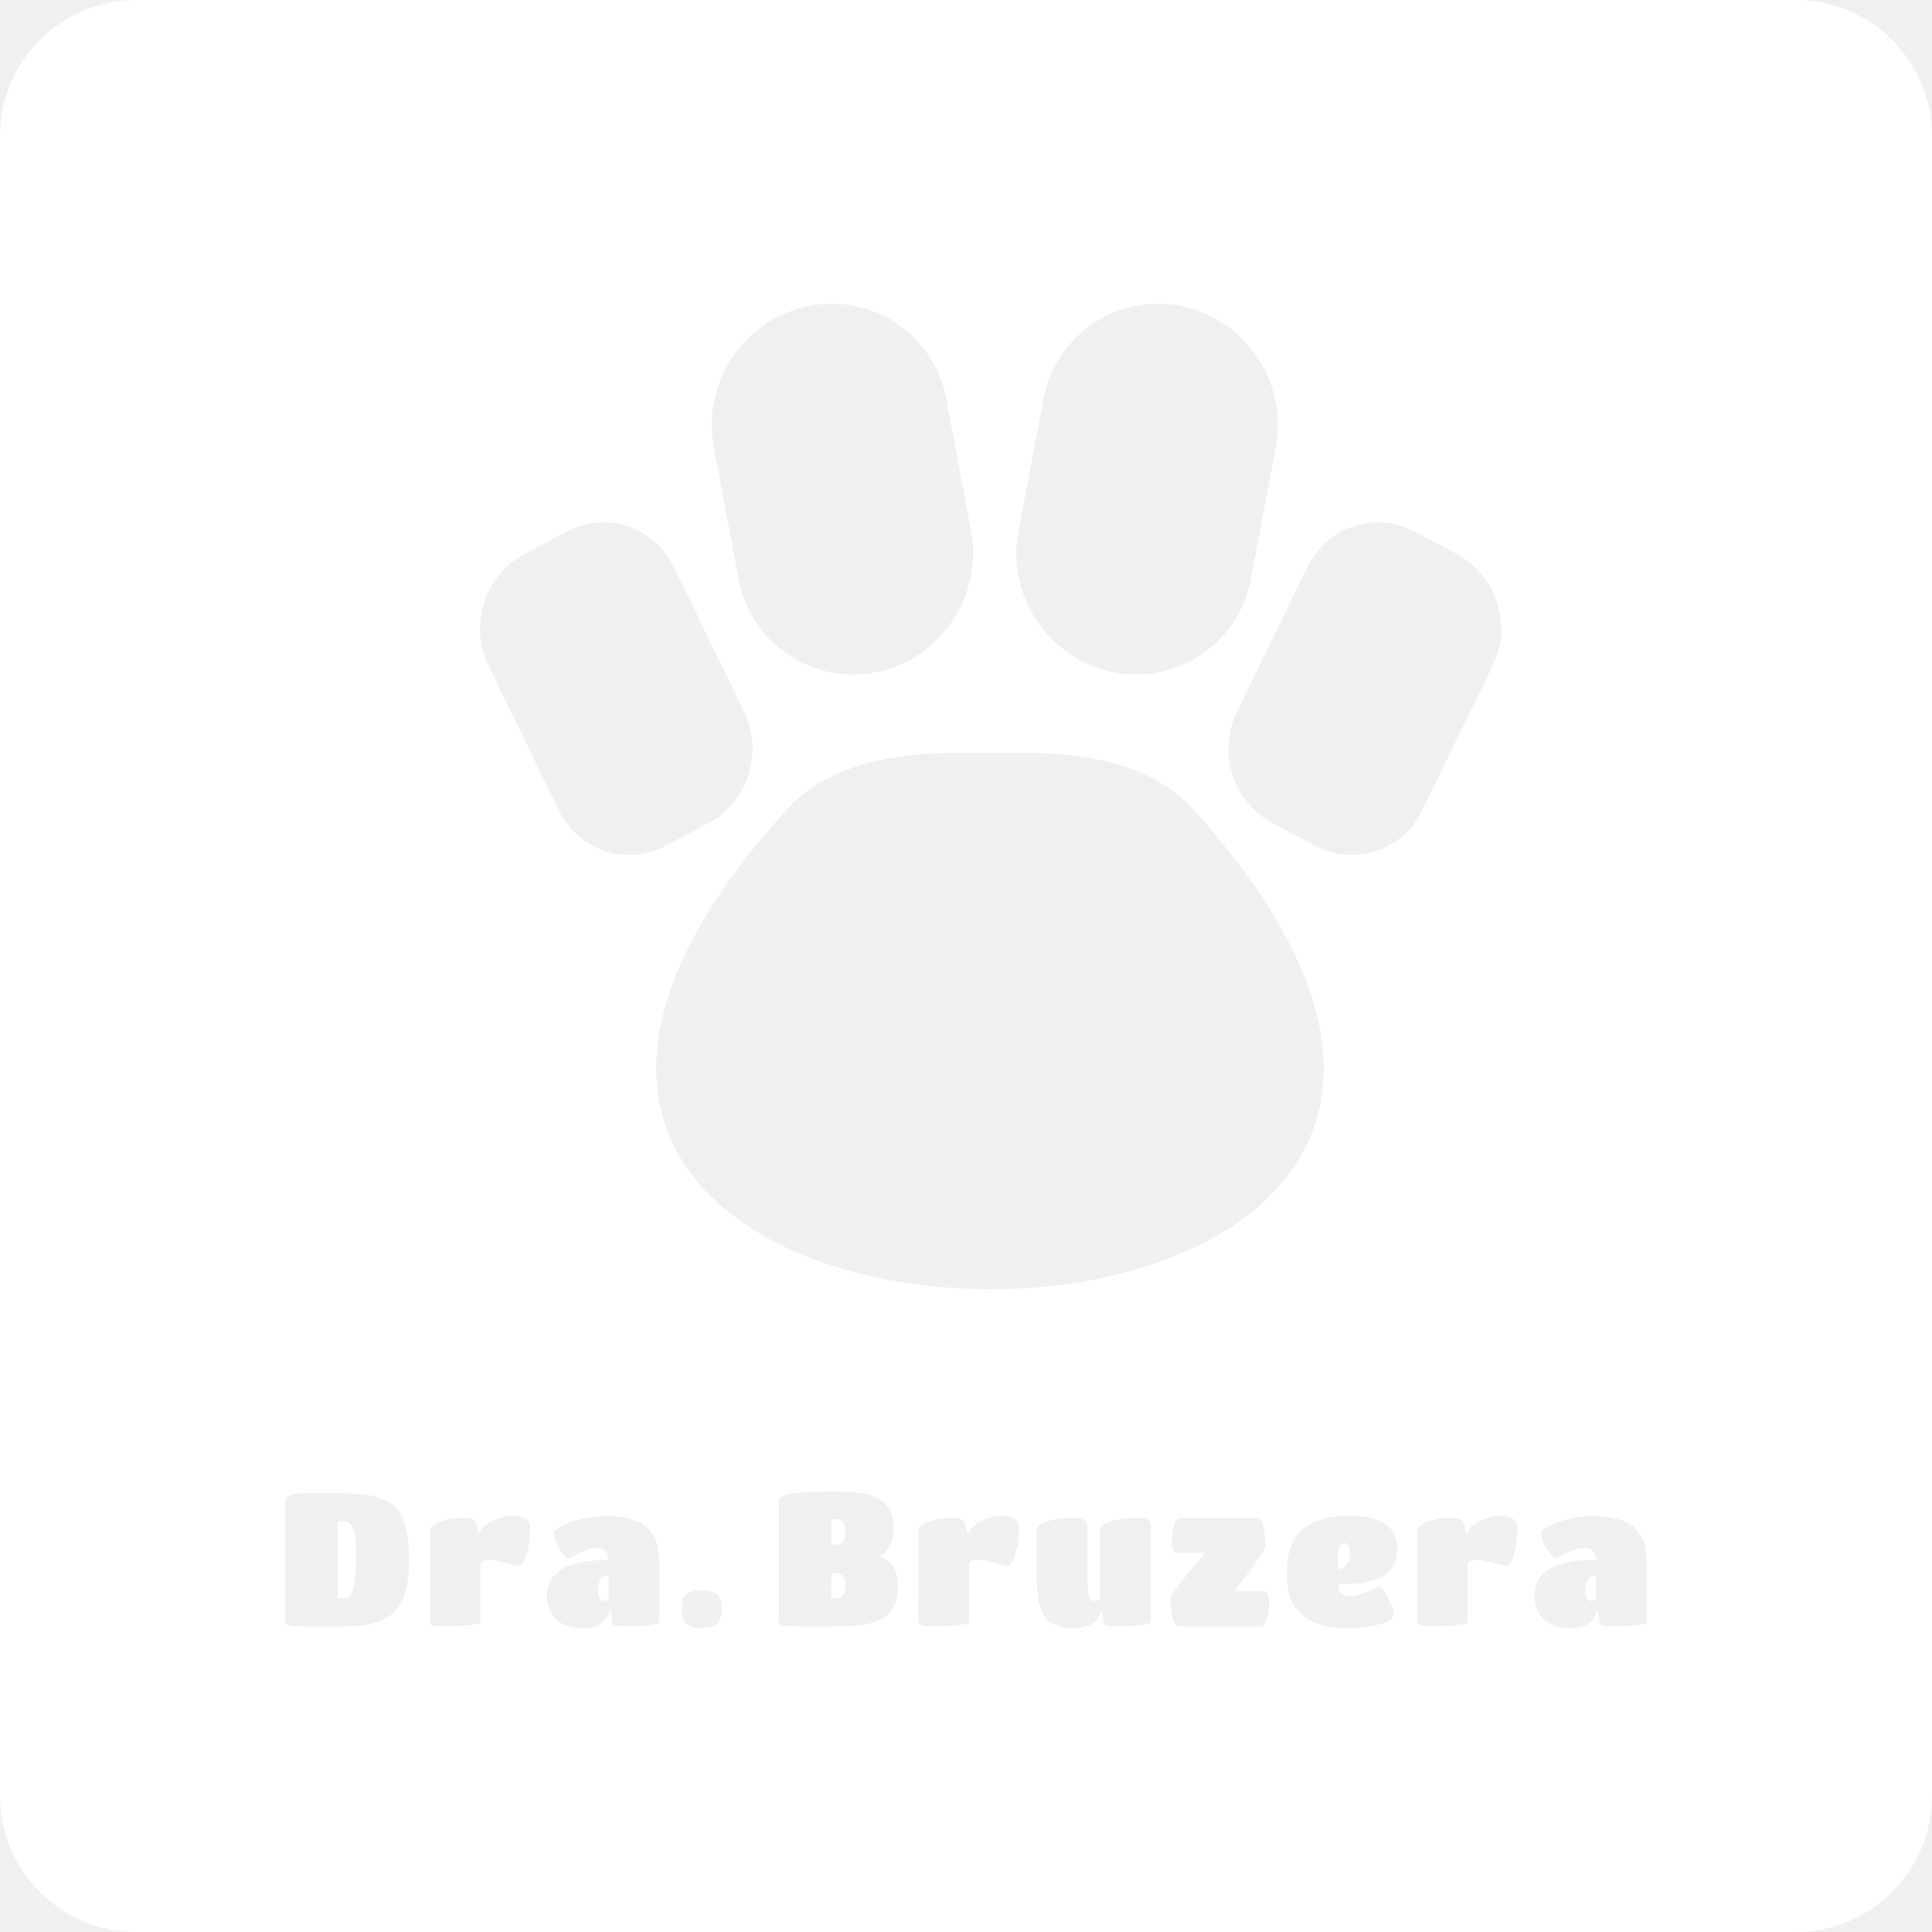
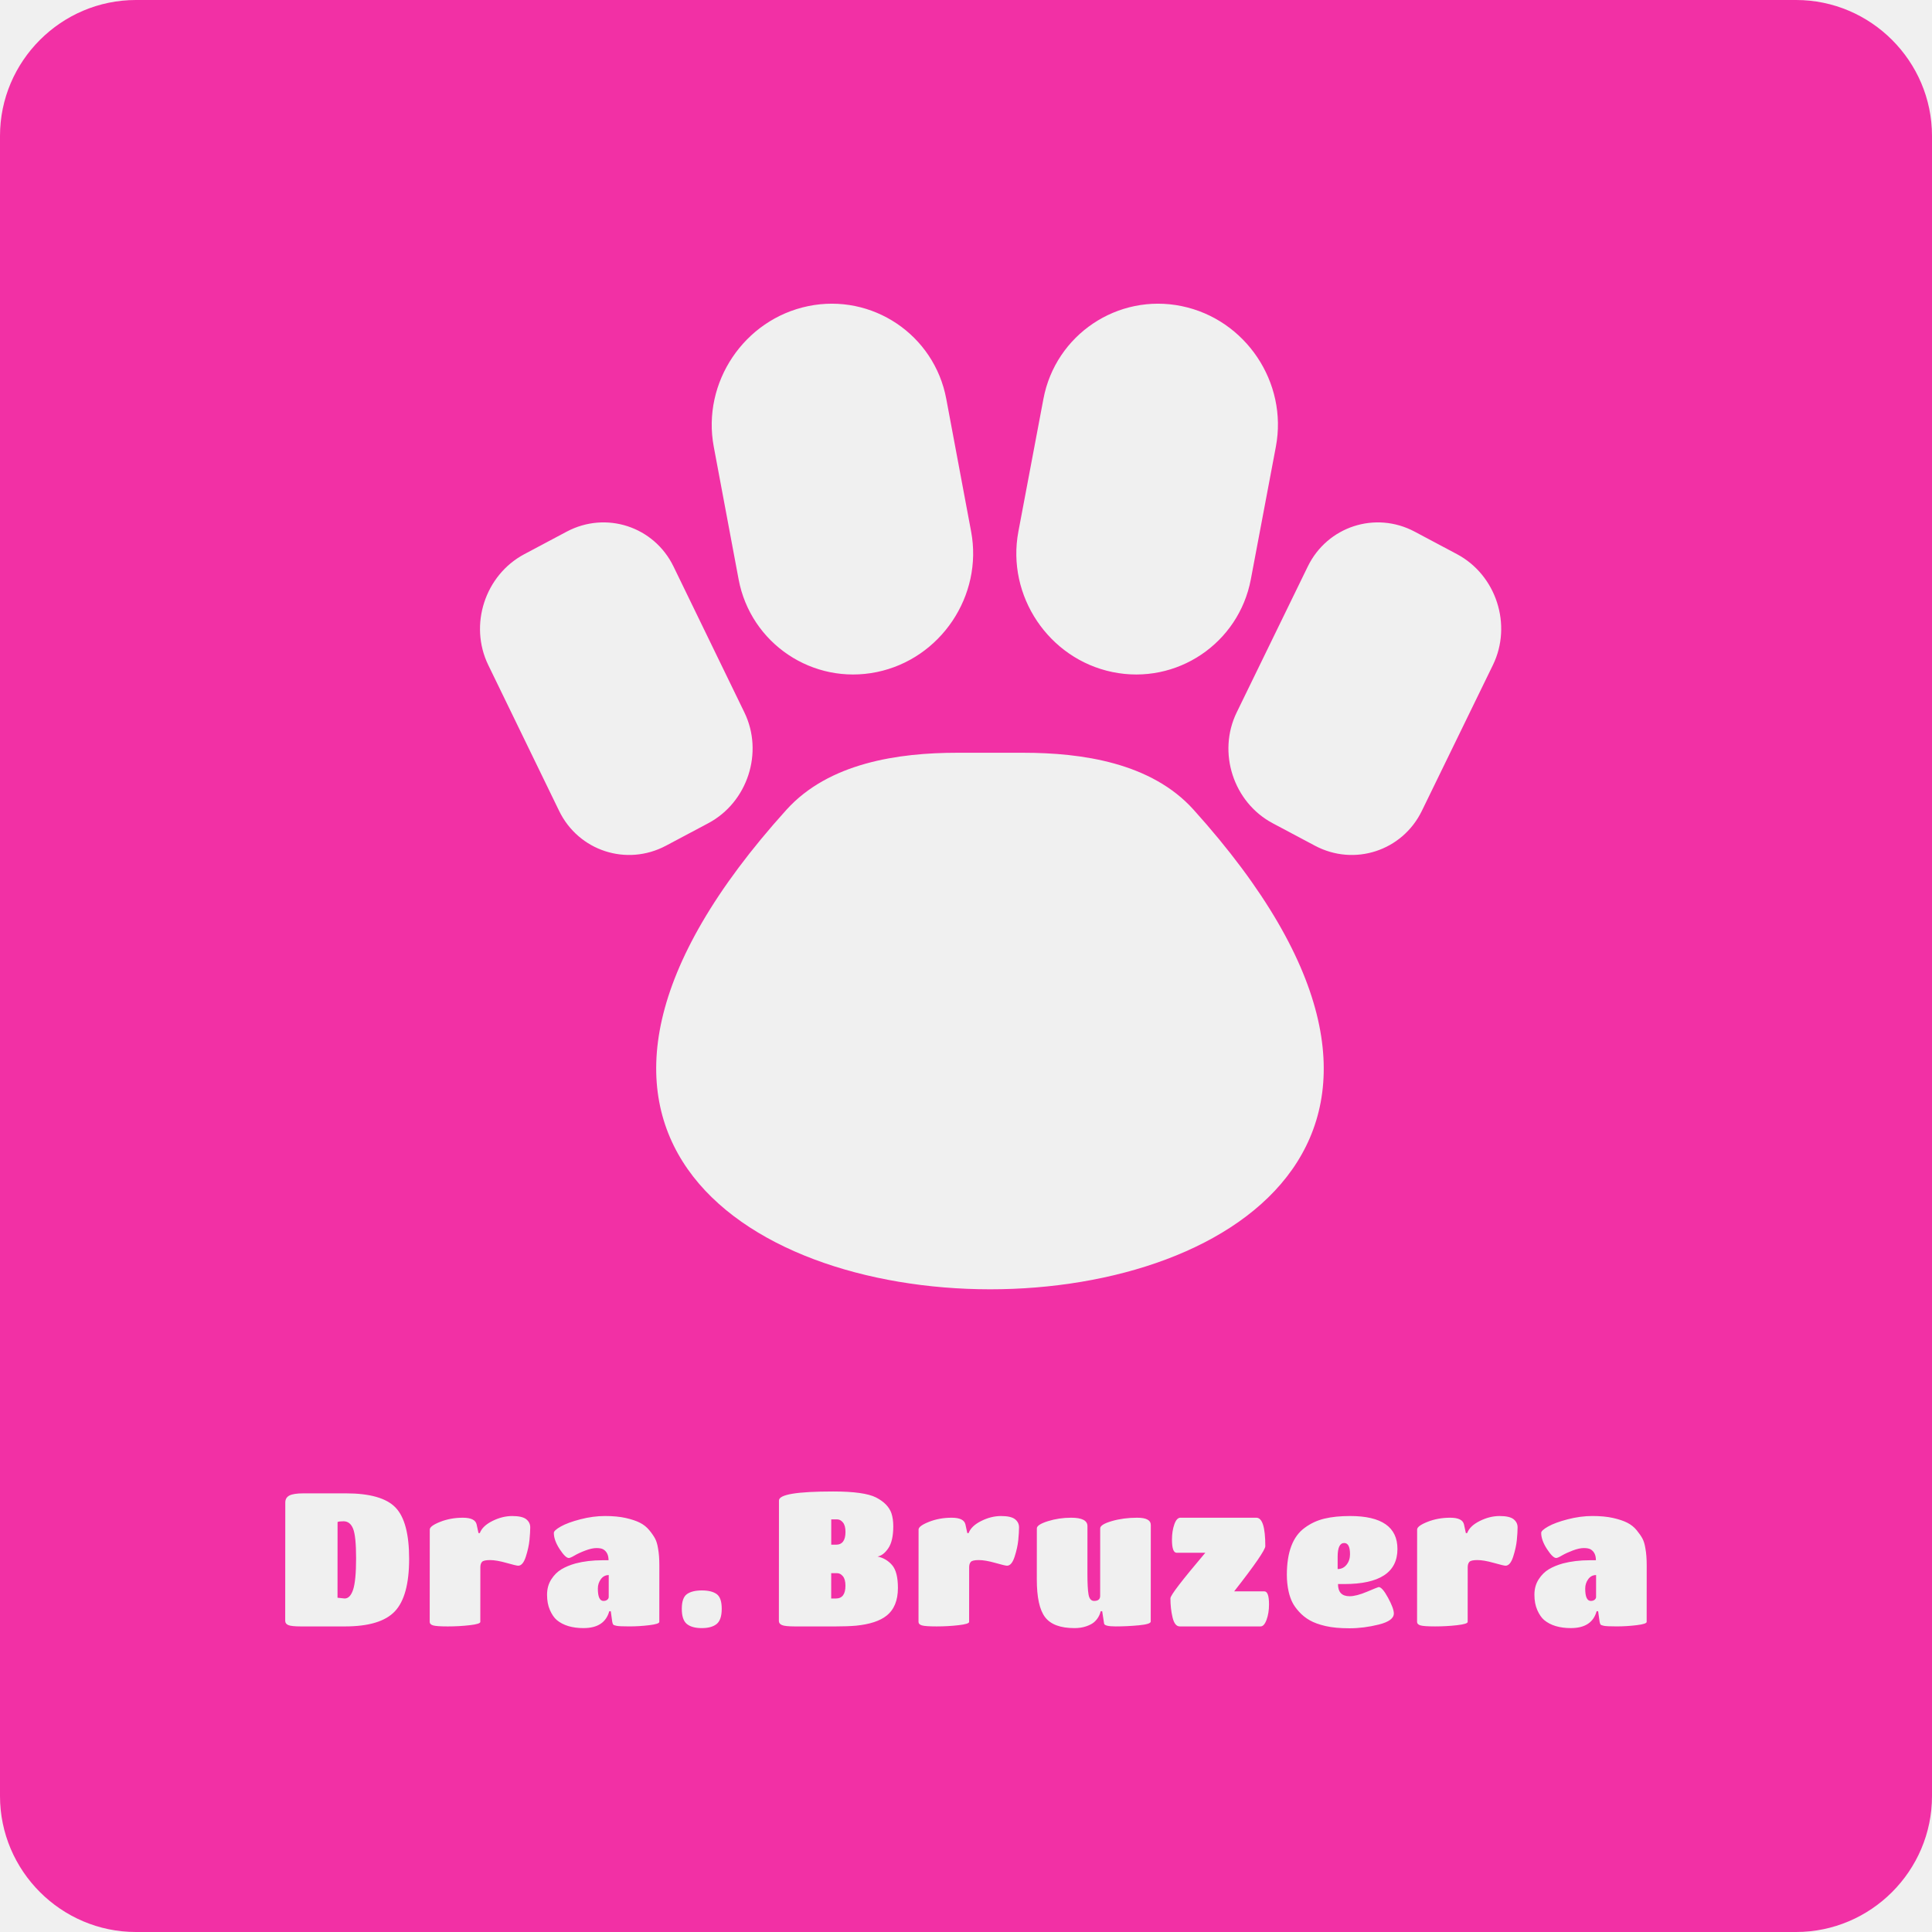
<svg xmlns="http://www.w3.org/2000/svg" xml:space="preserve" width="48.235mm" height="48.235mm" version="1.1" style="shape-rendering:geometricPrecision; text-rendering:geometricPrecision; image-rendering:optimizeQuality; fill-rule:evenodd; clip-rule:evenodd" viewBox="0 0 4809.24 4809.24">
  <defs>
    <style type="text/css">
   
-     .fil0 {fill:#ffffff}
+     .fil0 {fill:#F230A5}
   
  </style>
  </defs>
  <g id="Capa_x0020_1">
    <path class="fil0" d="M338.32 0l4132.6 0c186.08,0 338.32,152.24 338.32,338.32l0 4132.6c0,186.08 -152.24,338.32 -338.32,338.32l-4132.6 0c-186.08,0 -338.32,-152.24 -338.32,-338.32l0 -4132.6c0,-186.08 152.24,-338.32 338.32,-338.32zm520.45 4048.58l-110.11 0c-15.23,0 -25.5,-1.09 -30.79,-3.26 -5.28,-2.18 -7.93,-5.75 -7.93,-10.74l0.21 -294.39c0,-8.09 3.43,-13.92 10.27,-17.5 6.85,-3.57 18.67,-5.36 35.47,-5.36l104.98 0c59.71,0 100.92,11.75 123.61,35.23 22.68,23.49 34.01,66.17 33.96,128.07 -0.04,61.9 -11.88,105.36 -35.54,130.39 -23.65,25.05 -65.03,37.56 -124.12,37.56zm-3.55 -261.73c-7.47,0 -12.45,0.61 -14.94,1.85l-0.13 188.49 17.73 1.87c9.32,0 16.41,-7.48 21.25,-22.4 4.83,-14.93 7.25,-40.75 7.28,-77.45 0.02,-36.69 -2.44,-61.27 -7.41,-73.71 -4.97,-12.43 -12.89,-18.65 -23.78,-18.65zm340.49 114.3l-0.09 136.23c-0.01,3.42 -8.79,6.14 -26.37,8.17 -17.58,2.02 -35.77,3.03 -54.58,3.03 -18.82,0 -31.04,-0.86 -36.63,-2.56 -5.59,-1.71 -8.39,-4.59 -8.39,-8.63l0.16 -230c0,-5.92 8.63,-12.29 25.9,-19.14 17.26,-6.83 36.08,-10.25 56.46,-10.25 20.37,0 31.8,5.59 34.28,16.79l4.65 21.47 3.27 0c4.37,-11.83 14.79,-21.86 31.28,-30.1 16.49,-8.25 32.98,-12.36 49.46,-12.36 16.49,0 28.08,2.65 34.76,7.93 6.67,5.29 10.02,12.05 10.01,20.3 -0.01,8.25 -0.64,18.73 -1.88,31.49 -1.26,12.75 -4.3,26.6 -9.12,41.54 -4.84,14.92 -11.15,22.38 -18.91,22.38 -3.11,0 -12.91,-2.33 -29.38,-7 -16.49,-4.67 -30.1,-7 -40.82,-7 -10.74,0 -17.43,1.56 -20.07,4.67 -2.65,3.11 -3.97,7.47 -3.98,13.07zm256.96 151.62c-28.31,0 -50.54,-6.68 -66.7,-20.06 -6.52,-5.59 -12.19,-13.84 -17.01,-24.73 -4.82,-10.89 -7.21,-23.64 -7.2,-38.26 0.01,-14.62 3.52,-27.37 10.52,-38.25 7.01,-10.9 15.48,-19.29 25.44,-25.21 9.95,-5.9 21.63,-10.73 35.01,-14.46 20.21,-5.29 42.45,-7.94 66.72,-7.94l15.39 0c0,-12.74 -4.34,-21.78 -13.04,-27.05 -3.74,-2.18 -9.41,-3.27 -17.03,-3.27 -7.63,0 -16.8,2.01 -27.54,6.06 -10.73,4.04 -19.67,8.17 -26.83,12.36 -7.16,4.21 -11.97,6.3 -14.47,6.3 -5.59,0 -13.21,-7.39 -22.84,-22.16 -9.63,-14.77 -14.45,-28.23 -14.44,-40.36 0,-4.04 5.76,-9.33 17.27,-15.86 11.52,-6.53 27.77,-12.51 48.77,-17.96 21.01,-5.44 41.46,-8.17 61.36,-8.17 19.91,0 37.09,1.64 51.55,4.9 14.47,3.27 26.28,7.24 35.46,11.89 9.18,4.67 16.94,10.89 23.31,18.67 6.37,7.78 11.19,14.77 14.46,20.99 3.26,6.22 5.66,14.31 7.21,24.26 2.17,11.51 3.25,25.66 3.24,42.45l-0.1 140.43c0,3.42 -8.33,6.14 -24.97,8.17 -16.64,2.02 -33.12,3.03 -49.45,3.03 -16.33,0 -26.91,-0.47 -31.73,-1.4 -4.83,-0.94 -7.7,-2.02 -8.62,-3.27 -0.94,-1.24 -1.71,-3.42 -2.33,-6.53l-3.72 -26.59 -3.73 0c-7.8,28 -29.11,41.99 -63.95,41.99zm62.58 -77.44l0.04 -54.59c-8.09,0 -14.63,3.42 -19.6,10.26 -4.99,6.85 -7.48,14.62 -7.48,23.33 -0.02,20.53 4.65,30.79 13.97,30.79 4.04,0 7.24,-1.01 9.57,-3.03 2.33,-2.02 3.5,-4.28 3.5,-6.76zm281.32 29.39c-0.02,18.35 -4.23,30.95 -12.62,37.79 -8.42,6.84 -20.78,10.26 -37.11,10.26 -16.32,0 -28.69,-3.42 -37.08,-10.26 -8.39,-6.84 -12.58,-19.44 -12.57,-37.79 0.01,-18.36 4.3,-30.56 12.86,-36.63 8.55,-6.05 20.92,-9.09 37.09,-9.09 16.18,0 28.46,3.04 36.86,9.09 8.39,6.07 12.58,18.28 12.57,36.63zm283.62 43.85l-102.17 0c-15.55,0 -25.97,-1.09 -31.27,-3.26 -5.27,-2.18 -7.93,-5.6 -7.92,-10.27l0.21 -299.98c0.01,-14.94 44.96,-22.4 134.85,-22.4 51.63,0 87.24,4.99 106.83,14.93 19.9,10.27 32.64,23.33 38.23,39.19 3.11,9.33 4.66,20.22 4.65,32.66 -0.02,24.26 -4.16,42.45 -12.41,54.58 -8.25,12.13 -17.2,18.97 -26.84,20.53 14.63,3.11 26.75,10.27 36.38,21.47 9.63,11.2 14.44,30.17 14.42,56.92 -0.02,31.1 -9.52,54.12 -28.51,69.06 -16.49,13.05 -41.69,21.3 -75.6,24.72 -14.31,1.25 -31.26,1.86 -50.86,1.86zm0.62 -203.42c15.86,0 23.8,-10.57 23.81,-31.73 0.01,-10.57 -2.08,-18.43 -6.28,-23.56 -4.2,-5.12 -8.93,-7.69 -14.23,-7.69l-14.93 0 -0.05 62.97 11.68 0zm-11.77 133.91l11.67 0c15.86,0 23.81,-10.59 23.82,-31.73 0.01,-10.59 -2.08,-18.44 -6.29,-23.57 -4.19,-5.13 -8.92,-7.7 -14.22,-7.7l-14.93 0 -0.05 62.99zm343.43 -77.92l-0.09 136.23c0,3.42 -8.79,6.14 -26.37,8.17 -17.57,2.02 -35.76,3.03 -54.58,3.03 -18.82,0 -31.03,-0.86 -36.63,-2.56 -5.59,-1.71 -8.39,-4.59 -8.39,-8.63l0.16 -230c0.01,-5.92 8.63,-12.29 25.91,-19.14 17.26,-6.83 36.08,-10.25 56.45,-10.25 20.37,0 31.8,5.59 34.28,16.79l4.65 21.47 3.27 0c4.37,-11.83 14.79,-21.86 31.29,-30.1 16.48,-8.25 32.97,-12.36 49.45,-12.36 16.49,0 28.08,2.65 34.76,7.93 6.68,5.29 10.02,12.05 10.01,20.3 0,8.25 -0.64,18.73 -1.88,31.49 -1.26,12.75 -4.3,26.6 -9.12,41.54 -4.84,14.92 -11.14,22.38 -18.91,22.38 -3.11,0 -12.91,-2.33 -29.38,-7 -16.48,-4.67 -30.09,-7 -40.82,-7 -10.74,0 -17.42,1.56 -20.06,4.67 -2.65,3.11 -3.98,7.47 -3.99,13.07zm262.11 151.62c-34.84,0 -59.18,-9.01 -73,-27.06 -13.83,-18.03 -20.72,-49.45 -20.69,-94.23l0.09 -126.91c0,-6.22 9.17,-12.2 27.53,-17.96 18.36,-5.75 37.65,-8.62 57.86,-8.62 27.06,0 40.59,6.99 40.58,20.99l-0.08 118.5c-0.02,23.64 0.9,40.83 2.76,51.56 1.85,10.73 6.52,16.09 13.98,16.09 9.96,0 14.94,-4.2 14.95,-12.59l0.11 -167.96c0.01,-6.52 9.65,-12.59 28.94,-18.2 19.29,-5.59 40.28,-8.39 62.99,-8.39 22.7,0 34.05,6.05 34.04,18.19l-0.17 240.28c0,4.35 -9.8,7.46 -29.4,9.32 -19.58,1.87 -38.87,2.8 -57.84,2.8 -18.98,0 -28.62,-2.48 -28.93,-7.46l-4.65 -30.33 -3.72 0c-2.81,11.21 -8.42,20.37 -16.82,27.53 -4.36,3.73 -10.82,7.07 -19.36,10.03 -8.56,2.95 -18.29,4.43 -29.16,4.43zm475.09 -203.88c0,4.35 -6.47,15.93 -19.38,34.76 -12.92,18.82 -32.3,44.71 -58.15,77.68l75.12 0c7.78,0 11.66,10.89 11.64,32.65 -0.01,14.31 -2.03,26.99 -6.08,38.03 -4.05,11.05 -9.04,16.56 -14.95,16.56l-201.09 0c-8.41,0 -14.38,-7.39 -17.95,-22.15 -3.57,-14.78 -5.34,-30.72 -5.32,-47.83 0,-3.73 7.23,-15 21.71,-33.82 14.49,-18.82 36.19,-45.34 65.15,-79.55l-71.39 0c-7.78,0 -11.66,-10.88 -11.64,-32.65 0.01,-14.31 1.96,-26.98 5.85,-38.02 3.9,-11.05 8.96,-16.56 15.19,-16.56l188.95 0c14.93,0 22.37,23.63 22.34,70.91zm180.96 94.24c-0.02,20.22 9.62,30.32 28.89,30.32 11.2,0 25.82,-3.81 43.87,-11.42 18.05,-7.63 27.54,-11.44 28.47,-11.44 5.91,0 13.69,8.86 23.31,26.59 9.63,17.73 14.45,30.79 14.44,39.18 -0.01,12.13 -12.46,21.31 -37.34,27.53 -24.89,6.22 -49.23,9.33 -73.02,9.33 -23.79,0 -43.7,-1.86 -59.72,-5.59 -16.01,-3.74 -29.06,-8.47 -39.17,-14.24 -10.11,-5.75 -18.96,-12.82 -26.57,-21.23 -7.63,-8.4 -13.3,-16.4 -17.02,-24.03 -3.73,-7.62 -6.68,-16.09 -8.84,-25.42 -3.1,-13.68 -4.65,-27.84 -4.64,-42.44 0.04,-56.62 14.84,-95.66 44.4,-117.11 14.63,-10.88 30.96,-18.51 49.01,-22.86 18.05,-4.36 39.35,-6.53 63.92,-6.53 78.7,0 118.02,27.38 117.98,82.12 -0.04,58.16 -44.23,87.24 -132.56,87.24l-15.39 0zm-0.89 -68.11l-0.02 30.78c9.01,0 16.41,-3.57 22.16,-10.73 5.75,-7.15 8.63,-15.86 8.64,-26.12 0.01,-18.65 -4.8,-27.99 -14.44,-27.99 -10.89,0 -16.33,11.35 -16.35,34.06zm323.76 26.12l-0.09 136.23c0,3.42 -8.79,6.14 -26.37,8.17 -17.57,2.02 -35.76,3.03 -54.58,3.03 -18.82,0 -31.03,-0.86 -36.63,-2.56 -5.59,-1.71 -8.39,-4.59 -8.39,-8.63l0.16 -230c0.01,-5.92 8.63,-12.29 25.91,-19.14 17.26,-6.83 36.08,-10.25 56.45,-10.25 20.37,0 31.8,5.59 34.28,16.79l4.65 21.47 3.27 0c4.37,-11.83 14.8,-21.86 31.29,-30.1 16.48,-8.25 32.97,-12.36 49.45,-12.36 16.49,0 28.08,2.65 34.76,7.93 6.68,5.29 10.02,12.05 10.01,20.3 0,8.25 -0.64,18.73 -1.88,31.49 -1.26,12.75 -4.3,26.6 -9.12,41.54 -4.84,14.92 -11.14,22.38 -18.91,22.38 -3.11,0 -12.91,-2.33 -29.38,-7 -16.48,-4.67 -30.09,-7 -40.82,-7 -10.74,0 -17.42,1.56 -20.06,4.67 -2.65,3.11 -3.98,7.47 -3.99,13.07zm256.97 151.62c-28.32,0 -50.55,-6.68 -66.7,-20.06 -6.53,-5.59 -12.2,-13.84 -17.02,-24.73 -4.81,-10.89 -7.21,-23.64 -7.2,-38.26 0.01,-14.62 3.52,-27.37 10.52,-38.25 7.01,-10.9 15.48,-19.29 25.44,-25.21 9.96,-5.9 21.63,-10.73 35.01,-14.46 20.22,-5.29 42.45,-7.94 66.72,-7.94l15.39 0c0.01,-12.74 -4.34,-21.78 -13.04,-27.05 -3.74,-2.18 -9.41,-3.27 -17.03,-3.27 -7.63,0 -16.79,2.01 -27.53,6.06 -10.73,4.04 -19.68,8.17 -26.84,12.36 -7.15,4.21 -11.97,6.3 -14.47,6.3 -5.59,0 -13.21,-7.39 -22.84,-22.16 -9.63,-14.77 -14.45,-28.23 -14.44,-40.36 0.01,-4.04 5.76,-9.33 17.27,-15.86 11.52,-6.53 27.78,-12.51 48.77,-17.96 21.01,-5.44 41.46,-8.17 61.37,-8.17 19.9,0 37.08,1.64 51.55,4.9 14.47,3.27 26.27,7.24 35.45,11.89 9.18,4.67 16.95,10.89 23.31,18.67 6.37,7.78 11.19,14.77 14.46,20.99 3.26,6.22 5.66,14.31 7.21,24.26 2.17,11.51 3.25,25.66 3.24,42.45l-0.1 140.43c0,3.42 -8.33,6.14 -24.97,8.17 -16.64,2.02 -33.12,3.03 -49.45,3.03 -16.32,0 -26.91,-0.47 -31.73,-1.4 -4.82,-0.94 -7.7,-2.02 -8.62,-3.27 -0.94,-1.24 -1.7,-3.42 -2.33,-6.53l-3.72 -26.59 -3.73 0c-7.79,28 -29.1,41.99 -63.94,41.99zm62.58 -77.44l0.03 -54.59c-8.08,0 -14.63,3.42 -19.6,10.26 -4.98,6.85 -7.47,14.62 -7.48,23.33 -0.01,20.53 4.65,30.79 13.97,30.79 4.05,0 7.24,-1.01 9.57,-3.03 2.33,-2.02 3.5,-4.28 3.51,-6.76zm-2562.54 -2651.85l-105.33 56c-97.87,52.02 -138.28,176.13 -89.83,275.87l176.44 363.17c48.44,99.71 168.12,138.69 265.95,86.67l105.33 -55.96c97.91,-52.1 138.36,-176.21 89.88,-275.87l-176.44 -363.2c-48.45,-99.68 -168.08,-138.74 -266,-86.68zm547.03 692.39c105.74,-117.06 278.9,-142.03 425.16,-142.03l164.55 0c145.78,0 318.42,24.73 423.63,141.5 1436.16,1593.33 -2449.09,1590.68 -1013.34,0.53zm1564.02 -692.39l105.26 56c97.79,52.02 138.03,176.13 89.46,275.87l-176.95 363.17c-48.58,99.71 -168.31,138.69 -266.11,86.67l-105.25 -55.96c-97.84,-52.1 -138.08,-176.21 -89.51,-275.87l176.95 -363.2c48.58,-99.68 168.31,-138.74 266.15,-86.68zm-1509.79 -561.48l-0.04 0.04c-159.2,32.71 -264.89,190.1 -235.03,349.77l61.89 330.32c29.91,159.67 184.57,263.58 343.77,230.87l0.04 0c159.16,-32.66 264.89,-190.13 234.98,-349.8l-61.88 -330.33c-29.91,-159.67 -184.57,-263.57 -343.73,-230.87zm929.64 0l0.08 0.04c159.12,32.71 264.62,190.1 234.5,349.77l-62.35 330.32c-30.13,159.67 -184.94,263.58 -344.05,230.87l-0.09 0c-159.11,-32.66 -264.62,-190.13 -234.49,-349.8l62.35 -330.33c30.13,-159.67 184.94,-263.57 344.05,-230.87z" />
  </g>
</svg>
